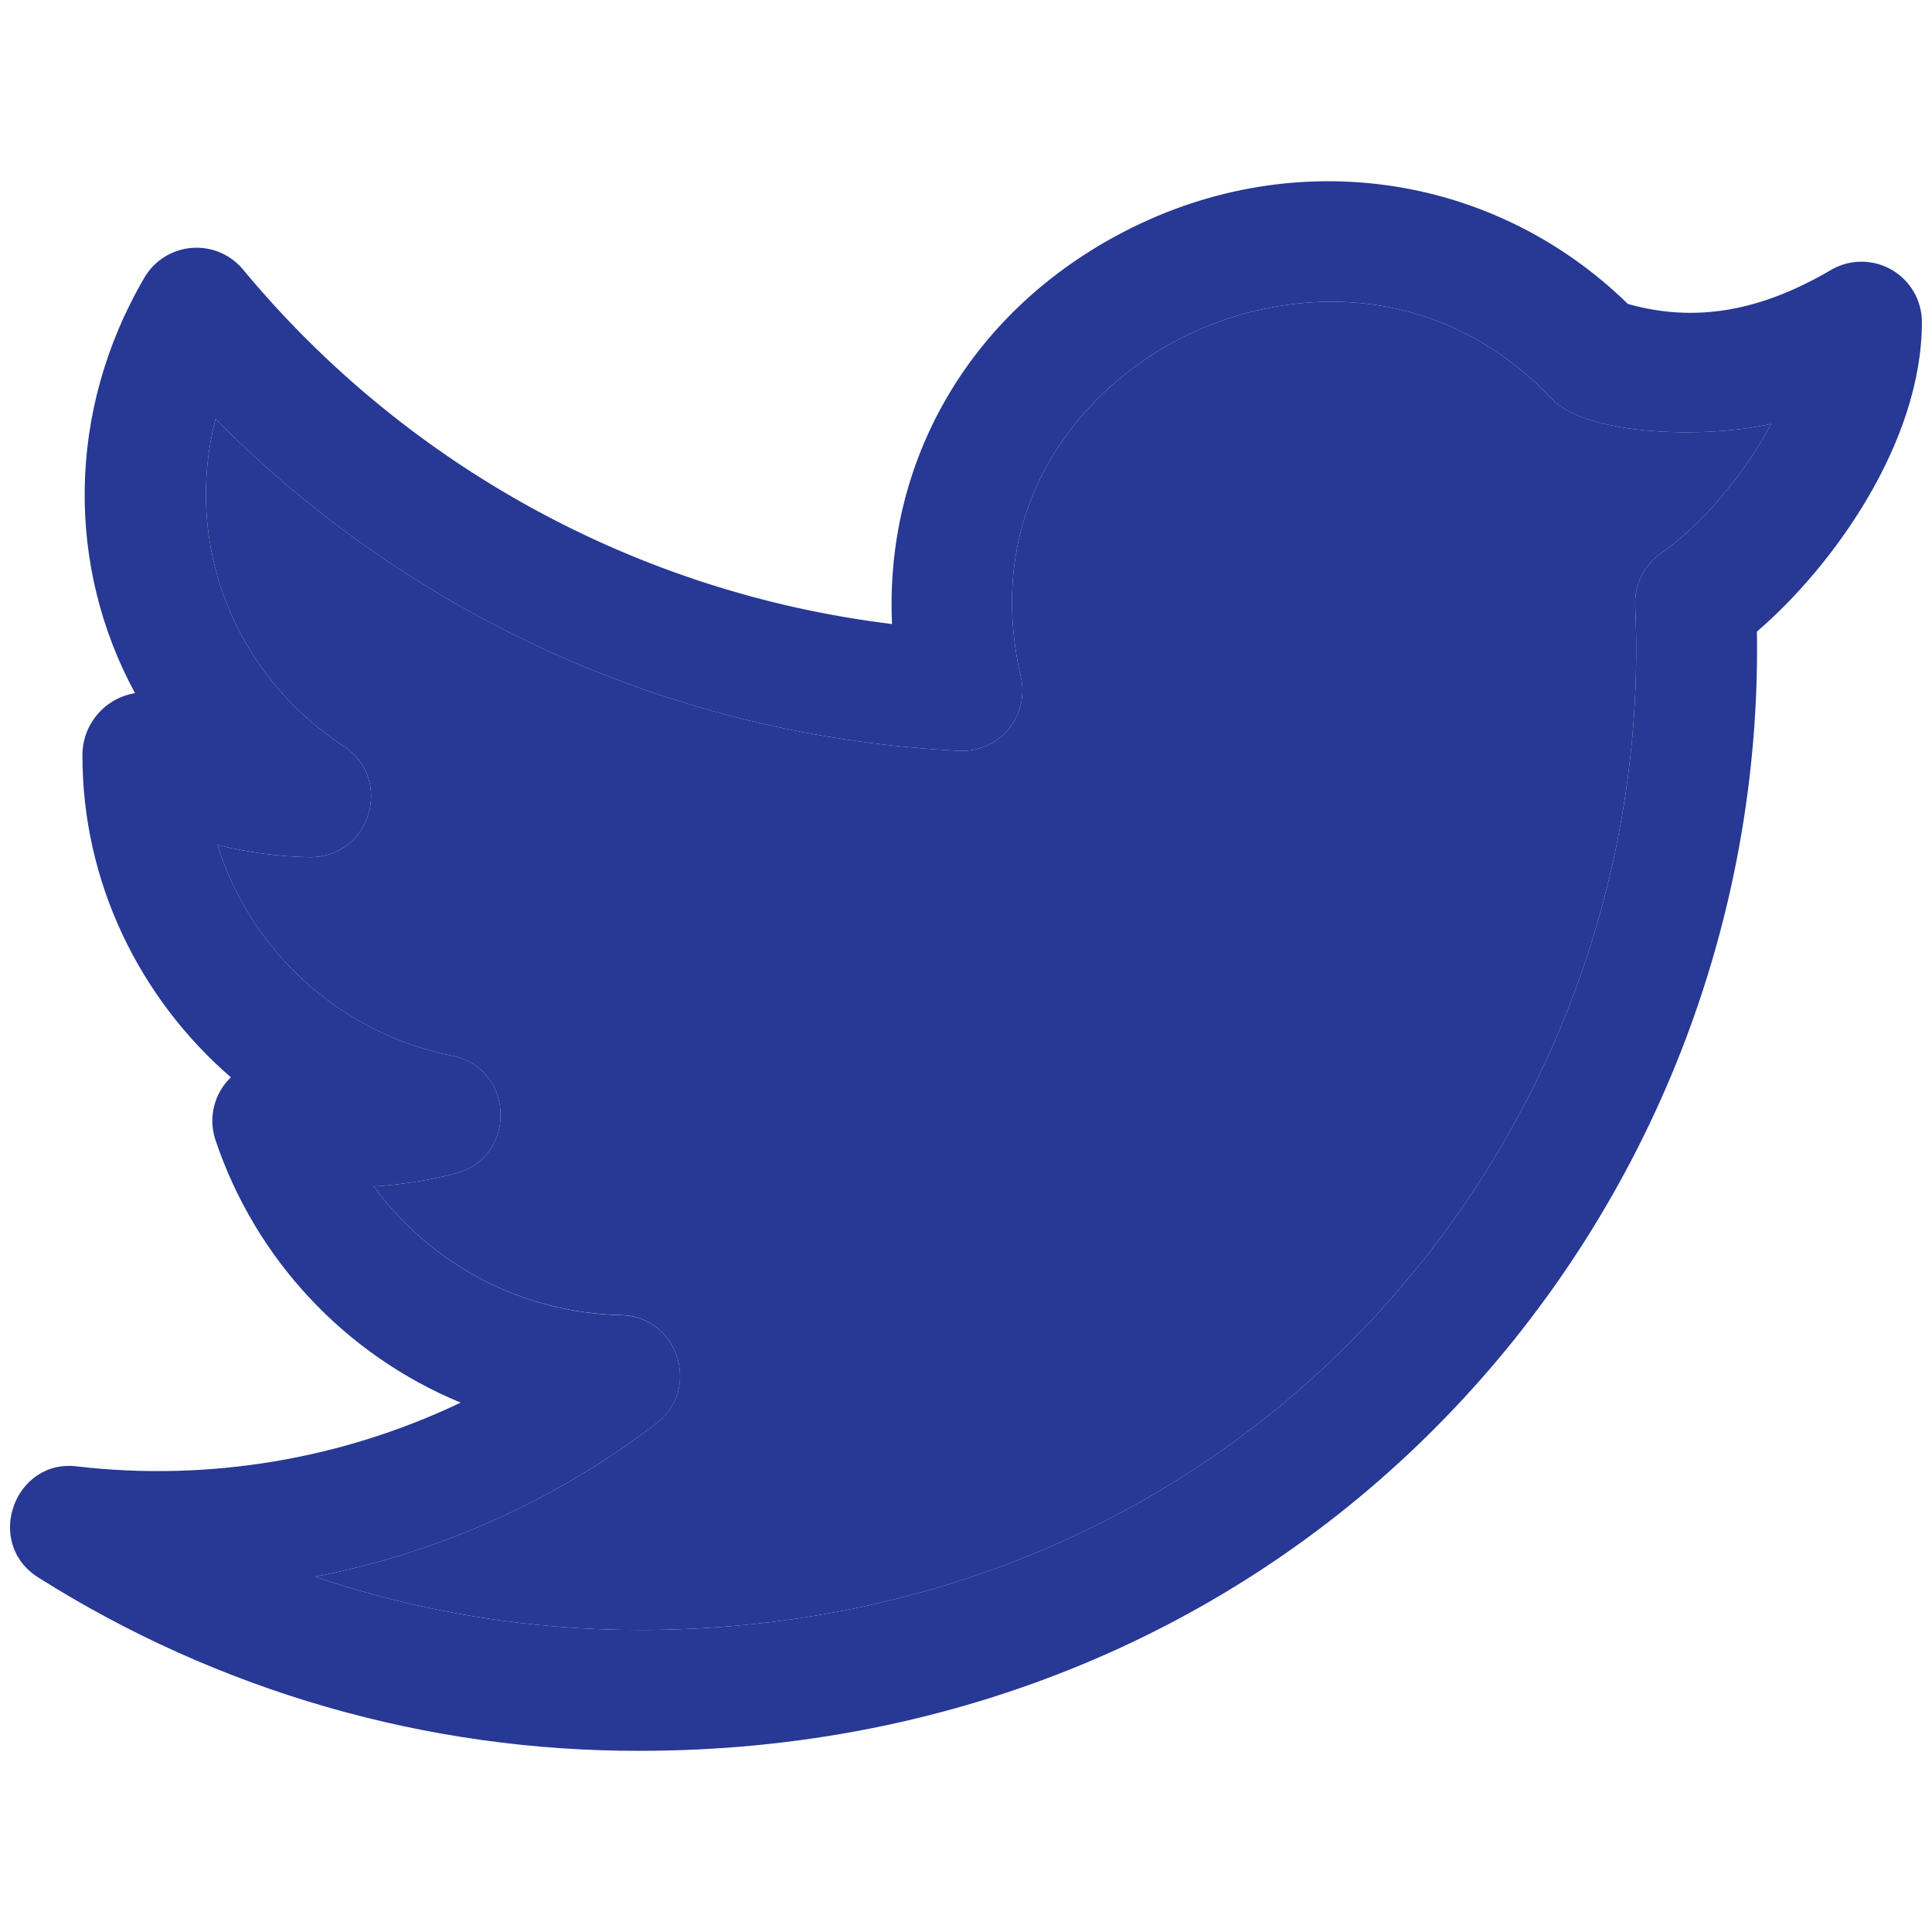
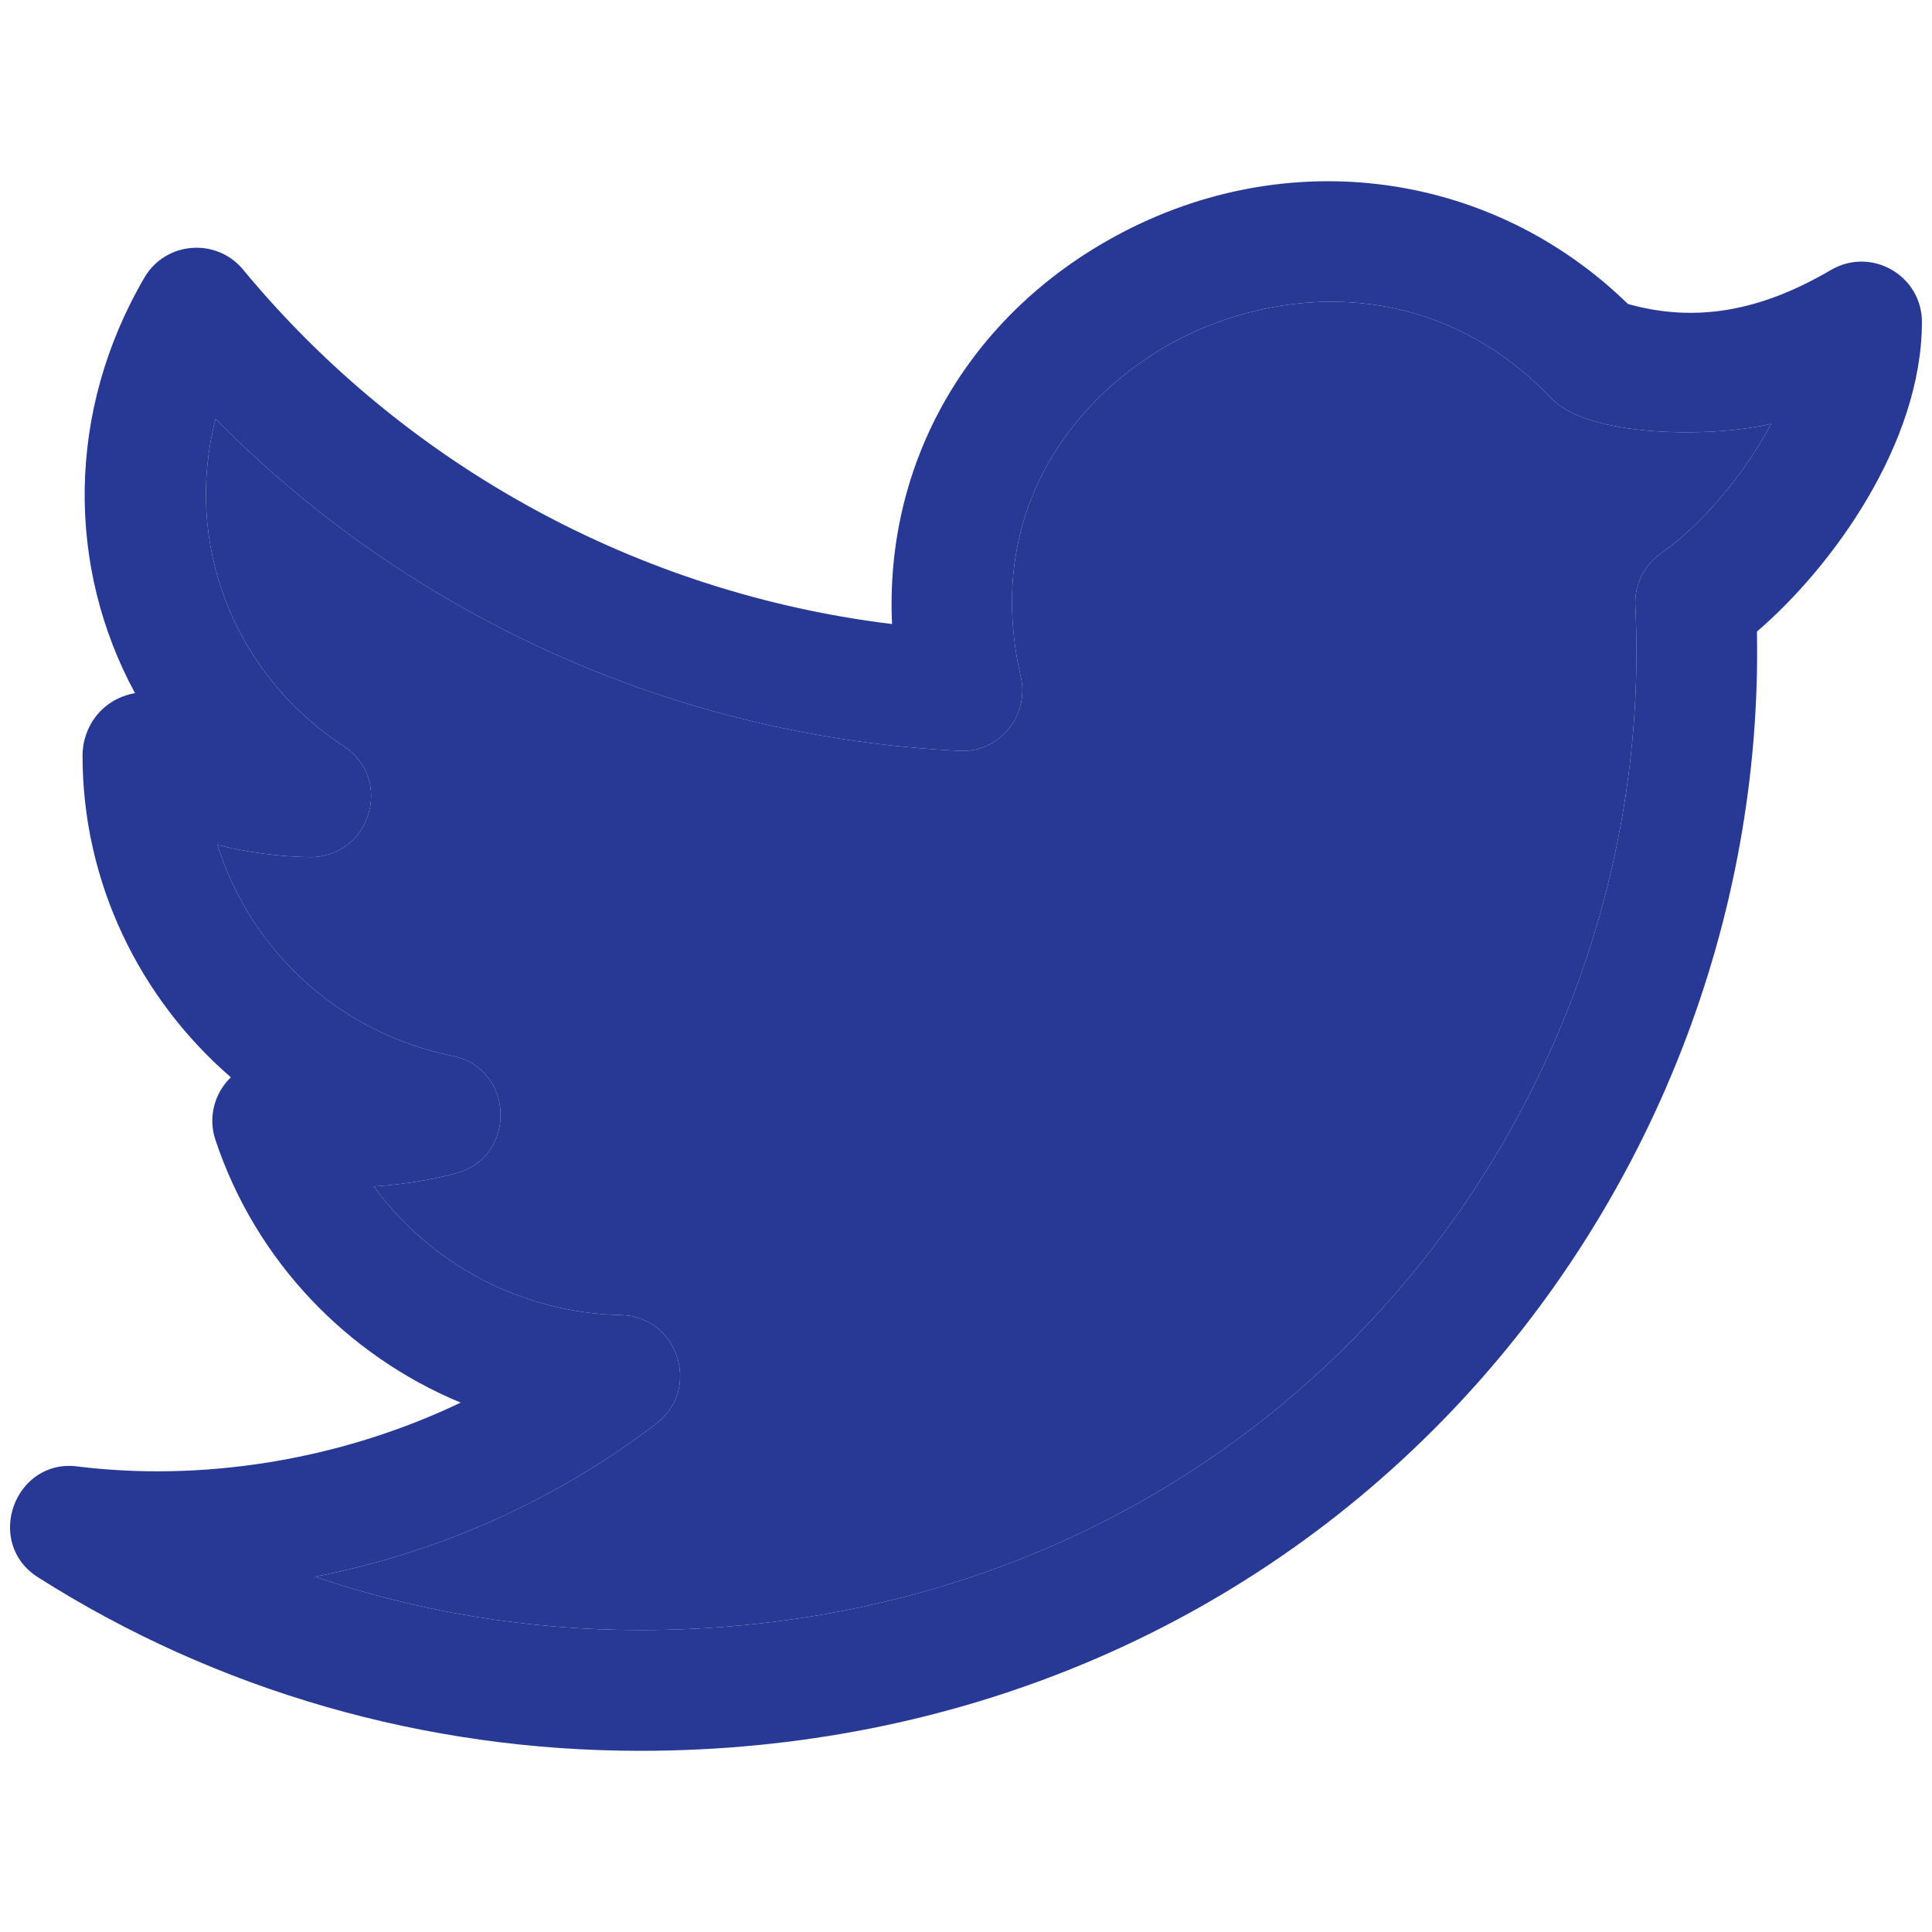
- <svg xmlns="http://www.w3.org/2000/svg" width="18" height="18" fill="none">
-   <path d="M.355 14.696a10.446 10.446 0 005.608 1.616c2.933 0 5.62-1.126 7.568-3.172a10.292 10.292 0 002.838-7.256c.706-.605 1.537-1.76 1.537-2.884a.563.563 0 00-.847-.485c-.664.39-1.27.492-1.892.317-1.271-1.24-3.163-1.5-4.758-.64-1.393.75-2.168 2.122-2.098 3.622a9.32 9.32 0 01-6.046-3.302.563.563 0 00-.92.075c-.73 1.25-.723 2.7-.087 3.871a.585.585 0 00-.49.583c0 1.177.53 2.258 1.383 2.996a.562.562 0 00-.144.583 4.038 4.038 0 002.285 2.448 6.55 6.55 0 01-3.567.595c-.588-.08-.878.711-.37 1.033zm5.762-1.435c.42-.324.197-.997-.33-1.008a2.934 2.934 0 01-2.305-1.199c.254-.017.518-.056.768-.123.571-.154.544-.978-.036-1.094a2.887 2.887 0 01-2.188-1.965c.283.07.571.109.858.114.57.003.785-.727.32-1.032-1.046-.69-1.492-1.907-1.196-3.051a10.458 10.458 0 006.927 3.092.561.561 0 00.576-.688c-.357-1.544.506-2.626 1.432-3.125.917-.495 2.388-.65 3.516.534.335.353 1.466.367 2.042.233-.258.486-.655.947-1.026 1.206a.562.562 0 00-.24.489 9.146 9.146 0 01-2.518 6.72c-1.734 1.82-4.132 2.822-6.753 2.822a9.446 9.446 0 01-3.03-.496 7.596 7.596 0 003.183-1.43z" fill="#273895" />
-   <path d="M6.117 13.26c.42-.323.197-.996-.33-1.008a2.934 2.934 0 01-2.305-1.198c.254-.017.518-.056.768-.123.571-.154.544-.978-.036-1.094a2.887 2.887 0 01-2.188-1.965c.283.07.571.109.858.114.57.003.785-.727.32-1.032-1.046-.69-1.492-1.907-1.196-3.051a10.458 10.458 0 006.927 3.092.561.561 0 00.576-.688c-.357-1.544.506-2.626 1.432-3.125.917-.495 2.388-.65 3.516.534.335.353 1.466.367 2.042.233-.258.486-.655.947-1.026 1.206a.562.562 0 00-.24.489 9.146 9.146 0 01-2.518 6.72c-1.734 1.82-4.132 2.822-6.753 2.822a9.446 9.446 0 01-3.03-.496 7.596 7.596 0 003.183-1.43z" fill="#273895" />
+ <svg xmlns="http://www.w3.org/2000/svg" width="18" height="18" viewBox="0 0 18 18" fill="none">
+   <path d="M0.355 14.696C2.021 15.754 3.961 16.312 5.963 16.312C8.896 16.312 11.583 15.186 13.531 13.14C15.395 11.183 16.42 8.553 16.369 5.884C17.075 5.279 17.906 4.125 17.906 3C17.906 2.569 17.438 2.295 17.059 2.515C16.395 2.905 15.79 3.007 15.167 2.832C13.896 1.593 12.004 1.332 10.409 2.191C9.016 2.941 8.241 4.314 8.311 5.814C5.956 5.527 3.781 4.346 2.265 2.512C2.016 2.212 1.543 2.248 1.345 2.587C0.615 3.838 0.622 5.287 1.258 6.458C0.955 6.511 0.769 6.766 0.769 7.041C0.769 8.218 1.298 9.299 2.151 10.037C1.992 10.19 1.939 10.417 2.007 10.62C2.382 11.746 3.231 12.627 4.292 13.068C3.138 13.619 1.861 13.803 0.725 13.663C0.137 13.584 -0.153 14.374 0.355 14.696ZM6.117 13.261C6.538 12.937 6.314 12.264 5.786 12.252C4.856 12.233 4.009 11.775 3.482 11.054C3.736 11.037 4 10.998 4.25 10.931C4.821 10.777 4.794 9.953 4.214 9.837C3.162 9.625 2.336 8.859 2.026 7.872C2.309 7.942 2.597 7.981 2.884 7.986C3.454 7.989 3.669 7.259 3.205 6.954C2.158 6.265 1.712 5.047 2.008 3.903C3.835 5.754 6.313 6.869 8.935 6.995C9.311 7.018 9.593 6.665 9.511 6.307C9.154 4.763 10.017 3.681 10.943 3.182C11.86 2.687 13.331 2.533 14.459 3.716C14.794 4.069 15.925 4.083 16.501 3.949C16.243 4.435 15.846 4.896 15.475 5.155C15.316 5.266 15.226 5.451 15.236 5.644C15.356 8.107 14.438 10.557 12.717 12.364C10.983 14.184 8.585 15.187 5.964 15.187C4.921 15.187 3.899 15.017 2.933 14.69C4.088 14.466 5.185 13.977 6.117 13.261Z" fill="#273895" />
+   <path d="M6.117 13.261C6.538 12.937 6.314 12.264 5.786 12.252C4.856 12.233 4.009 11.775 3.482 11.054C3.736 11.037 4 10.998 4.25 10.931C4.821 10.777 4.794 9.953 4.214 9.837C3.162 9.625 2.336 8.859 2.026 7.872C2.309 7.942 2.597 7.981 2.884 7.986C3.454 7.989 3.669 7.259 3.205 6.954C2.158 6.265 1.712 5.047 2.008 3.903C3.835 5.754 6.313 6.869 8.935 6.995C9.311 7.018 9.593 6.665 9.511 6.307C9.154 4.763 10.017 3.681 10.943 3.182C11.86 2.687 13.331 2.533 14.459 3.716C14.794 4.069 15.925 4.083 16.501 3.949C16.243 4.435 15.846 4.896 15.475 5.155C15.316 5.266 15.226 5.451 15.236 5.644C15.356 8.107 14.438 10.557 12.717 12.364C10.983 14.184 8.585 15.187 5.964 15.187C4.921 15.187 3.899 15.017 2.933 14.69C4.088 14.466 5.185 13.977 6.117 13.261Z" fill="#273895" />
</svg>
